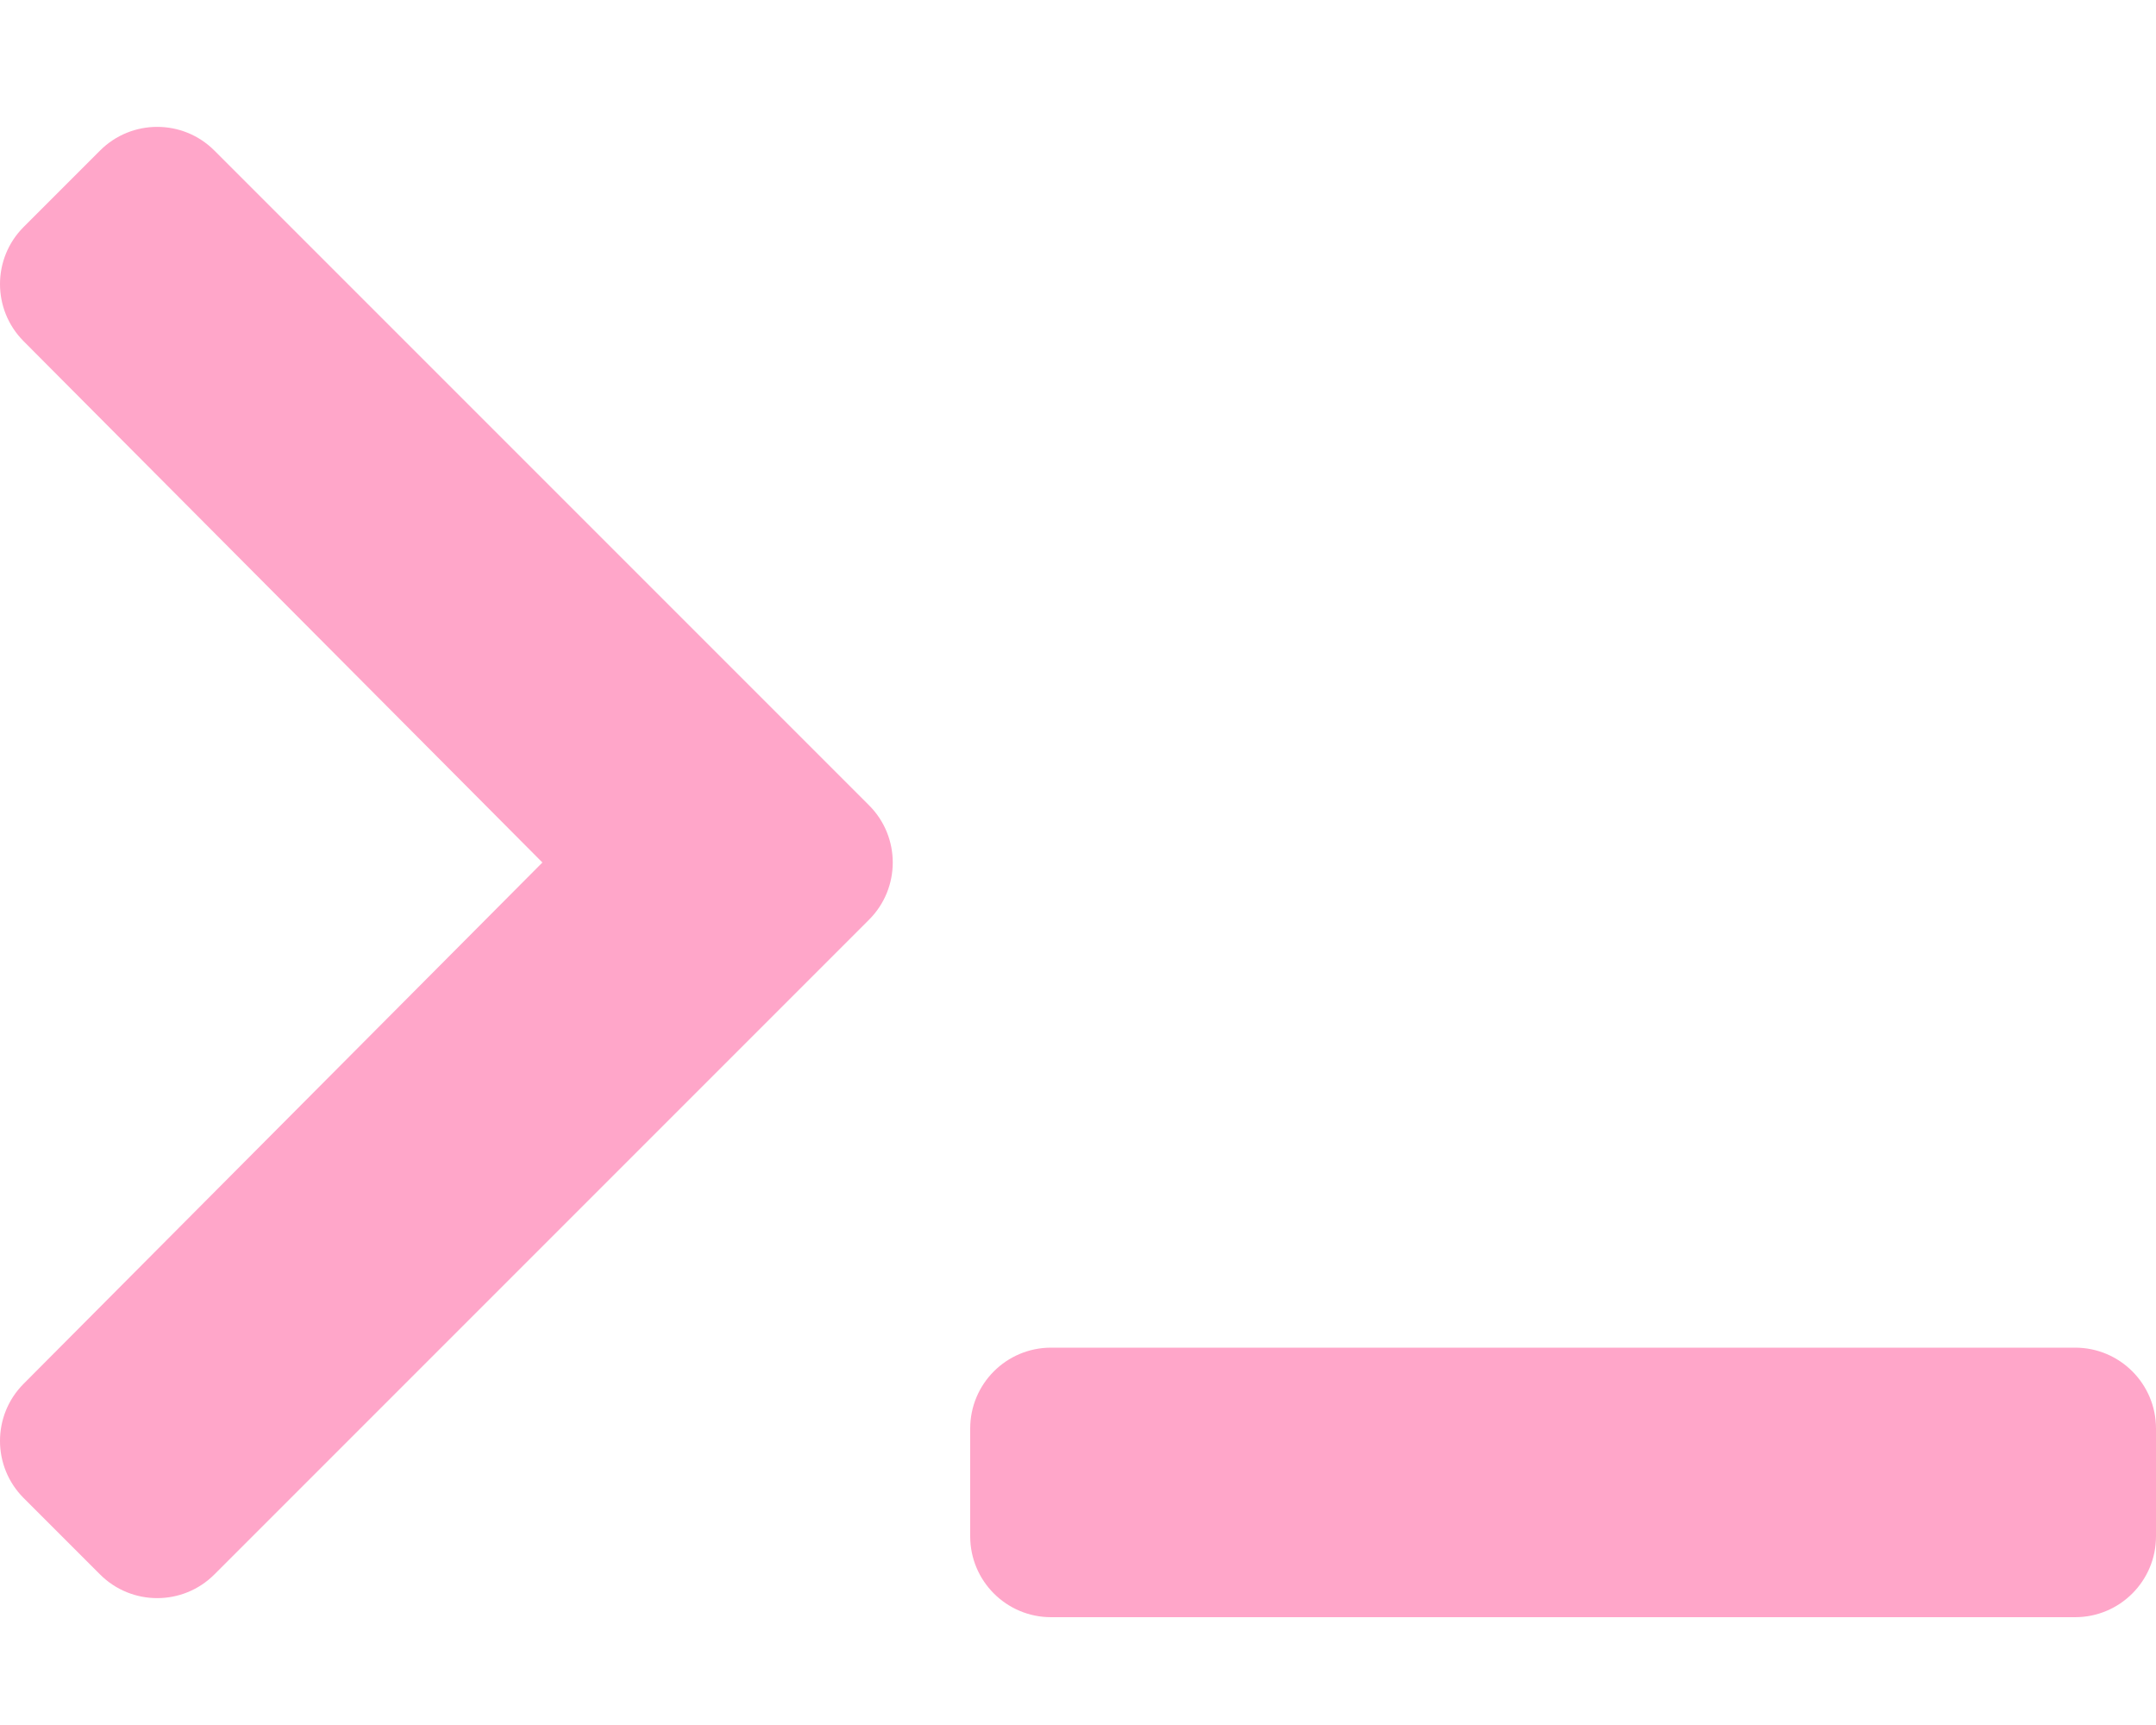
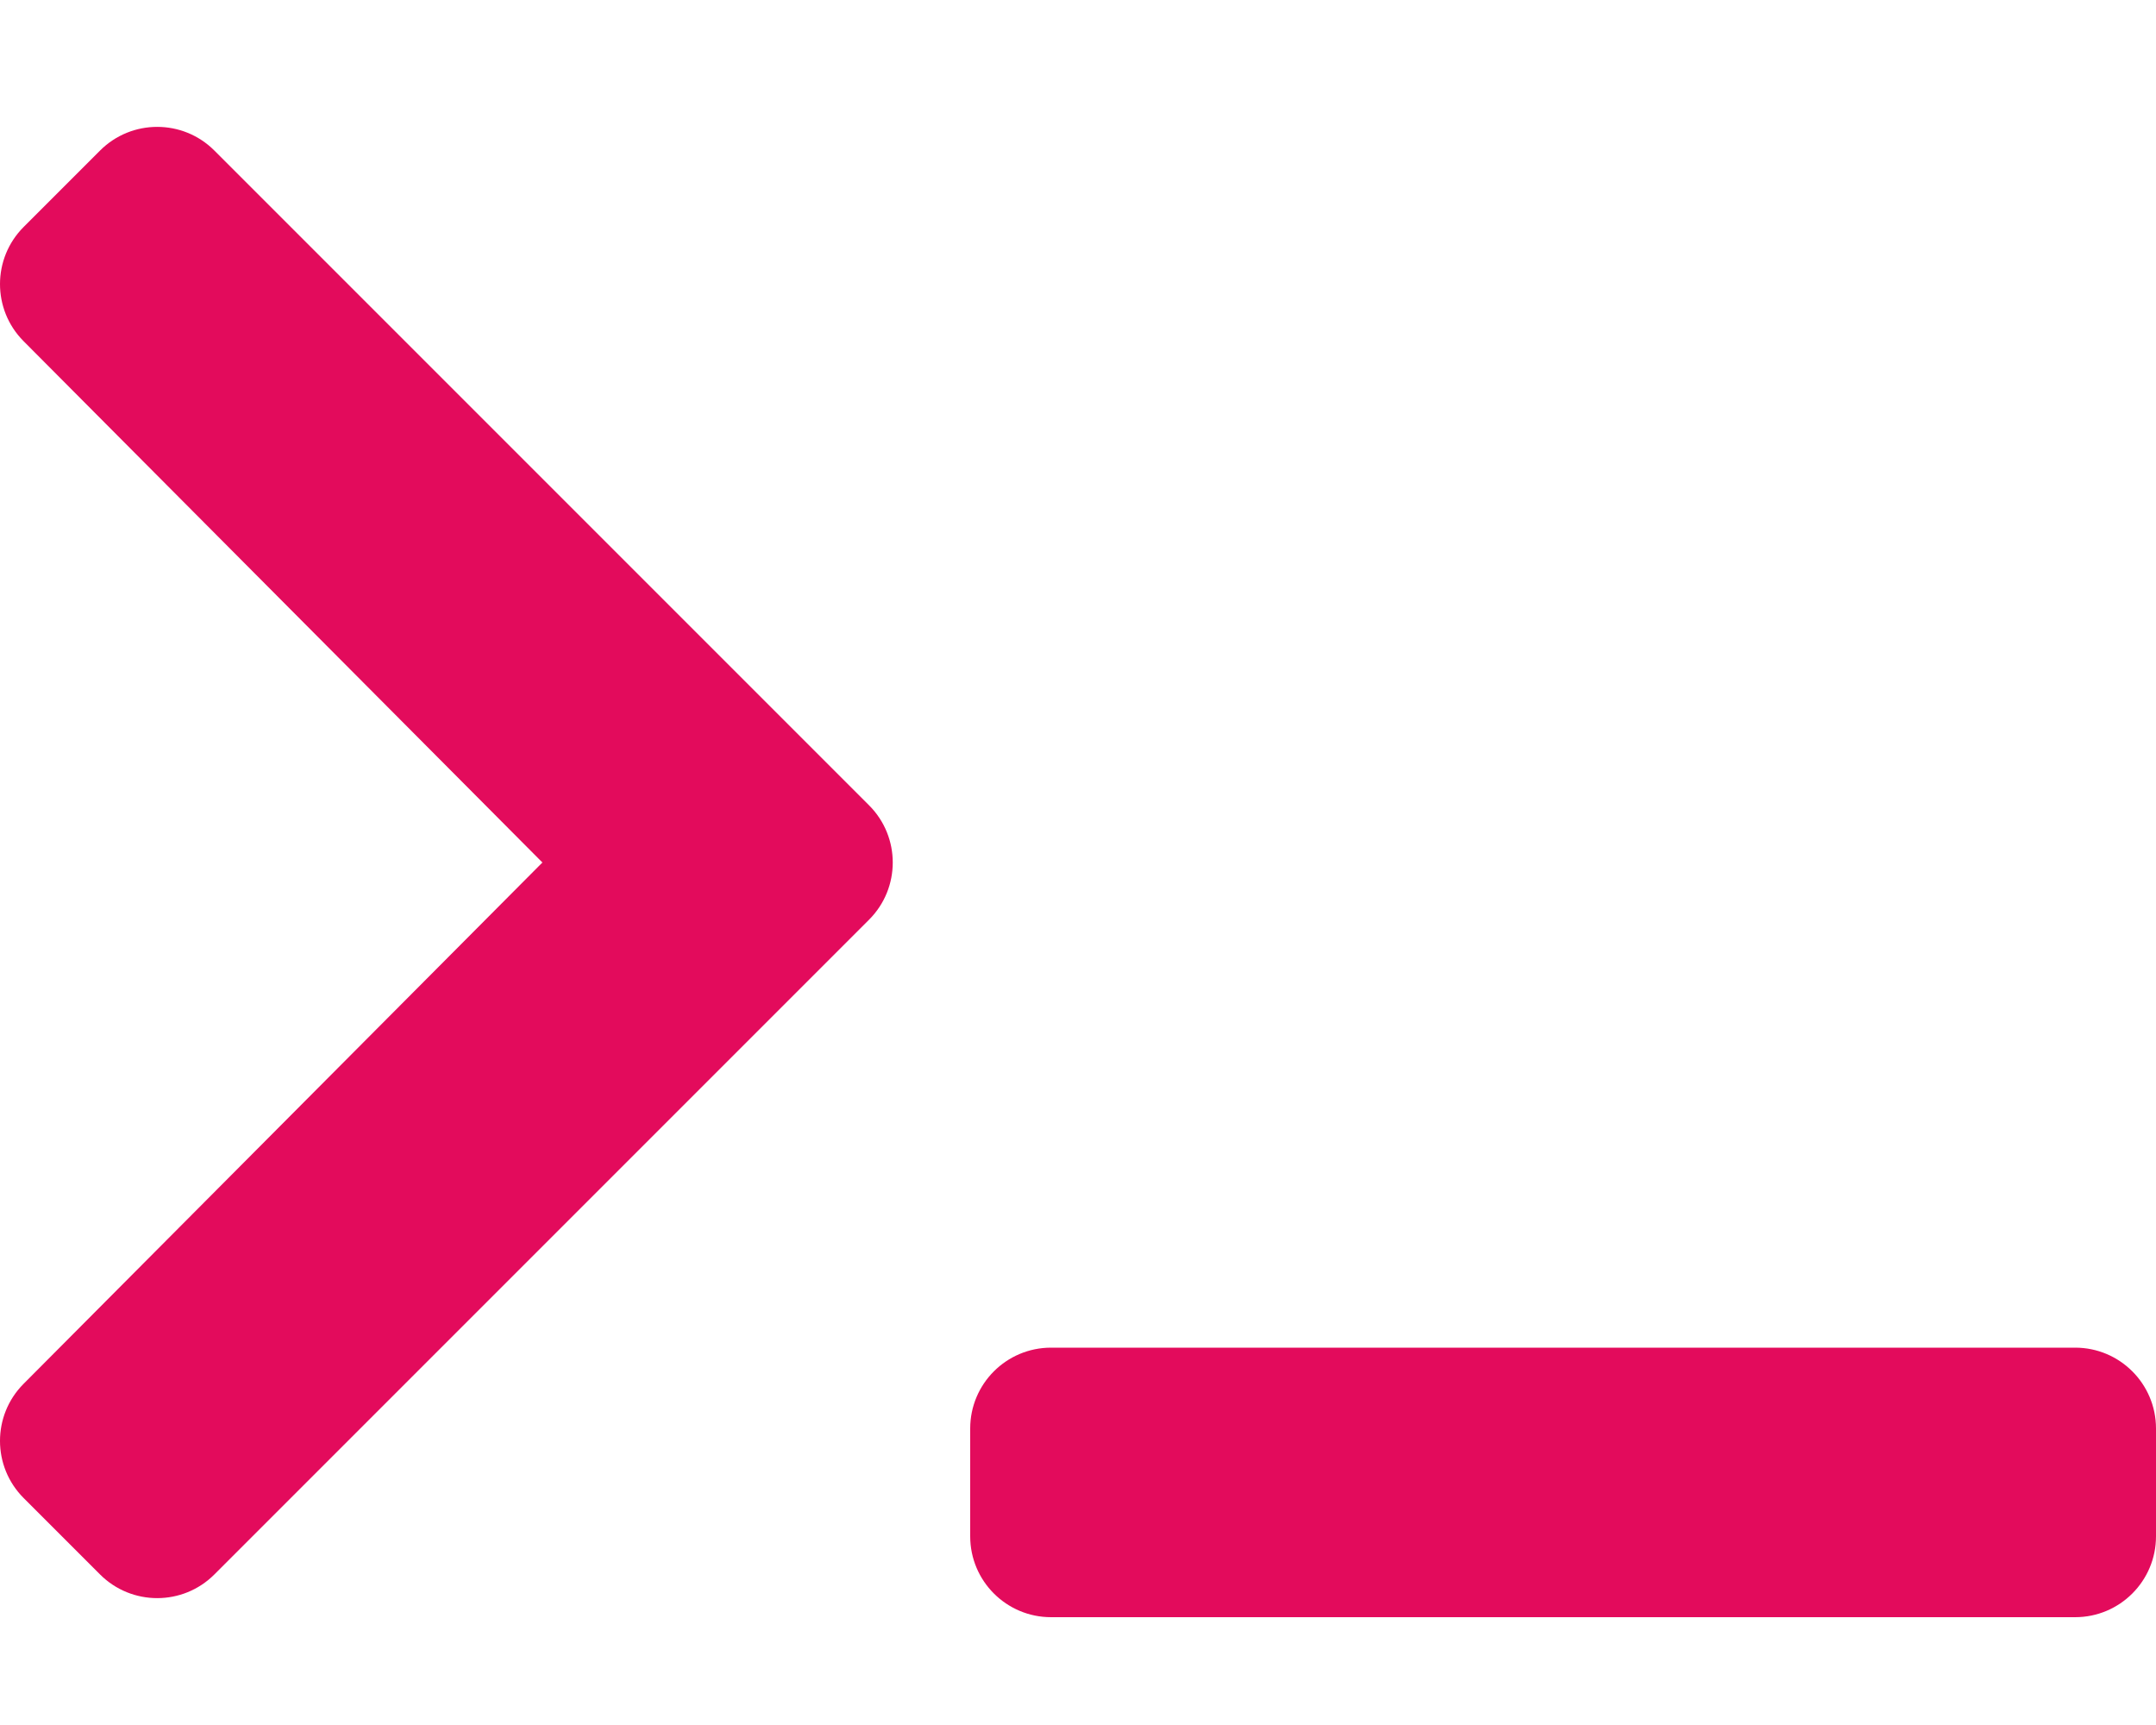
- <svg xmlns="http://www.w3.org/2000/svg" style="fill:#FFA6C9;" viewBox="0 0 640 512">
+ <svg xmlns="http://www.w3.org/2000/svg" style="fill:#E30B5C;" viewBox="0 0 640 512">
  <path d="M257.981 272.971L63.638 467.314c-9.373 9.373-24.569 9.373-33.941 0L7.029 444.647c-9.357-9.357-9.375-24.522-.04-33.901L161.011 256 6.99 101.255c-9.335-9.379-9.317-24.544.04-33.901l22.667-22.667c9.373-9.373 24.569-9.373 33.941 0L257.981 239.03c9.373 9.372 9.373 24.568 0 33.941zM640 456v-32c0-13.255-10.745-24-24-24H312c-13.255 0-24 10.745-24 24v32c0 13.255 10.745 24 24 24h304c13.255 0 24-10.745 24-24z" />
</svg>
